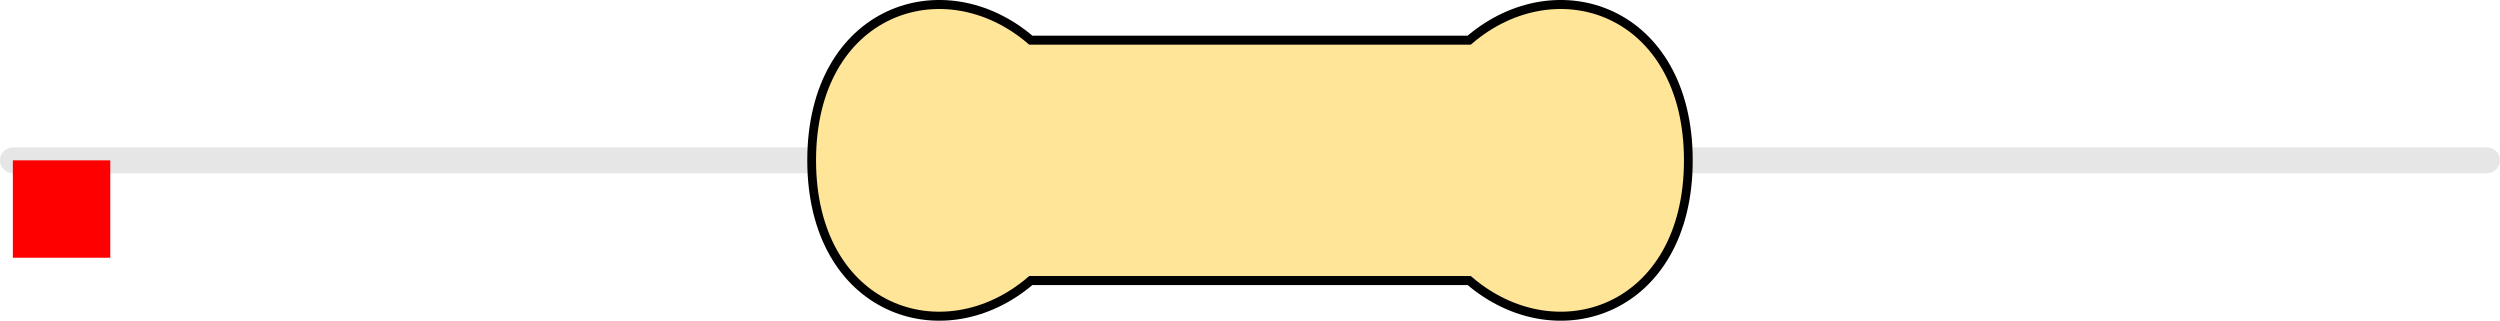
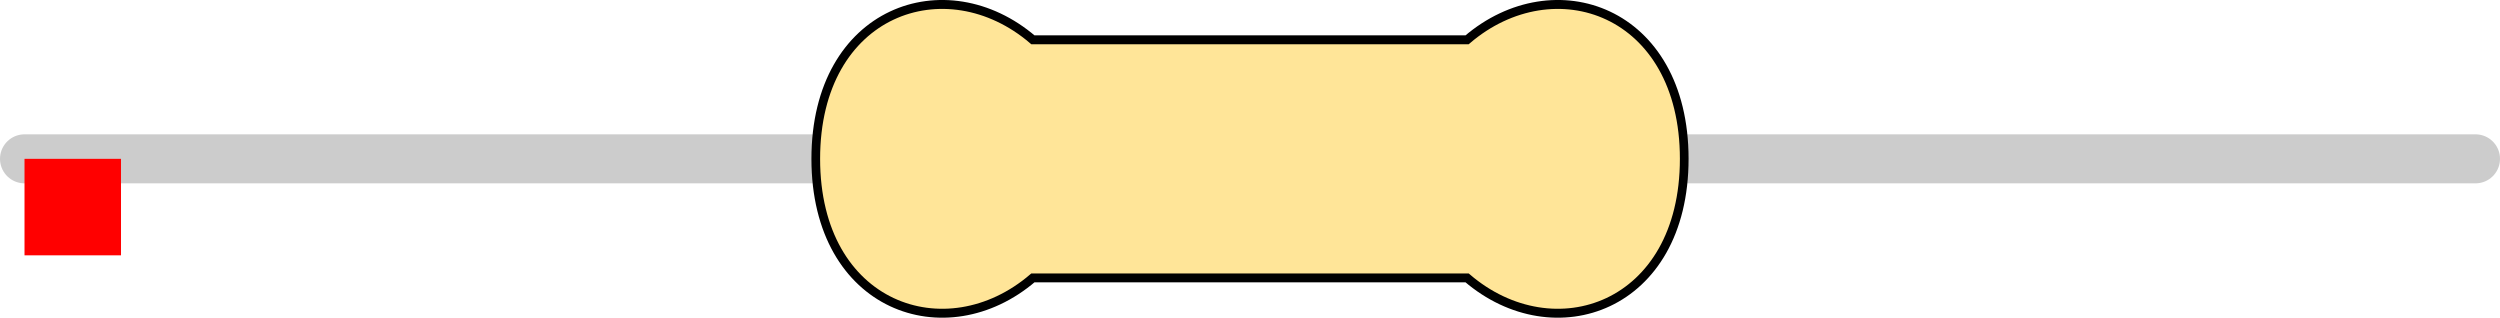
- <svg xmlns="http://www.w3.org/2000/svg" version="1.1" width="25.665mm" height="3.292mm" viewBox="0 0 25.665 3.292" id="svg196">
+ <svg xmlns="http://www.w3.org/2000/svg" version="1.1" width="25.908mm" height="3.292mm" viewBox="0 0 25.908 3.292" id="svg196">
  <defs id="defs200" />
-   <path style="fill:none;stroke:#e6e6e6;stroke-width:0.265;stroke-linecap:round;stroke-linejoin:miter;stroke-miterlimit:4;stroke-dasharray:none;stroke-opacity:1" d="M 0.132,1.646 H 25.532" id="main_pin" />
-   <g id="res_bean" transform="matrix(1.5,0,0,1.542169,8.3325,1.646174)">
+   <path style="fill:none;stroke:#cccccc;stroke-width:0.508;stroke-linecap:round;stroke-linejoin:miter;stroke-miterlimit:4;stroke-dasharray:none;stroke-opacity:1" d="M 0.254,1.646 H 25.654" id="main_pin" />
+   <g id="res_bean" transform="matrix(1.5,0,0,1.542169,8.454,1.646174)">
    <path d="M 0,0 C 0,1 0.9,1.3 1.5,0.8 H 3 4.5 C 5.1,1.3 6,1 6,0 6,-1 5.1,-1.3 4.5,-0.8 H 3 1.5 C 0.9,-1.3 0,-1 0,0 Z" style="display:inline;fill:#ffe598;fill-opacity:1;stroke:none;stroke-width:0.09;stroke-linecap:butt;stroke-linejoin:miter;stroke-miterlimit:4;stroke-dasharray:none;stroke-opacity:1;paint-order:stroke fill markers" id="bean_fill" />
-     <rect style="display:inline;opacity:0;fill:#000000;fill-opacity:1;stroke:none;stroke-width:0.61;stroke-miterlimit:4;stroke-dasharray:none;stroke-opacity:1" id="res_band1" height="1.6" x="1.65" y="-0.8" width="0.6" />
-     <rect y="-0.8" x="2.35" height="1.6" width="0.6" id="res_band2" style="display:inline;opacity:0;fill:#000000;fill-opacity:1;stroke:none;stroke-width:0.61;stroke-miterlimit:4;stroke-dasharray:none;stroke-opacity:1" />
-     <rect y="-0.8" x="3.05" height="1.6" width="0.6" id="res_band3" style="display:inline;opacity:0;fill:#000000;fill-opacity:1;stroke:none;stroke-width:0.61;stroke-miterlimit:4;stroke-dasharray:none;stroke-opacity:1" />
-     <rect y="-0.8" x="3.75" height="1.6" width="0.6" id="res_band4" style="display:inline;opacity:0;fill:#000000;fill-opacity:1;stroke:none;stroke-width:0.61;stroke-miterlimit:4;stroke-dasharray:none;stroke-opacity:1" />
+     <rect style="display:none;opacity:1;fill:#000000;fill-opacity:1;stroke:none;stroke-width:0.61;stroke-miterlimit:4;stroke-dasharray:none;stroke-opacity:1" id="res_band1" height="1.6" x="1.65" y="-0.8" width="0.6" />
+     <rect y="-0.8" x="2.35" height="1.6" width="0.6" id="res_band2" style="display:none;opacity:1;fill:#000000;fill-opacity:1;stroke:none;stroke-width:0.61;stroke-miterlimit:4;stroke-dasharray:none;stroke-opacity:1" />
+     <rect y="-0.8" x="3.05" height="1.6" width="0.6" id="res_band3" style="display:none;opacity:1;fill:#000000;fill-opacity:1;stroke:none;stroke-width:0.61;stroke-miterlimit:4;stroke-dasharray:none;stroke-opacity:1" />
+     <rect y="-0.8" x="3.75" height="1.6" width="0.6" id="res_band4" style="display:none;opacity:1;fill:#000000;fill-opacity:1;stroke:none;stroke-width:0.61;stroke-miterlimit:4;stroke-dasharray:none;stroke-opacity:1" />
    <path d="M 0,0 C 0,1 0.9,1.3 1.5,0.8 H 3 4.5 C 5.1,1.3 6,1 6,0 6,-1 5.1,-1.3 4.5,-0.8 H 3 1.5 C 0.9,-1.3 0,-1 0,0 Z" style="display:inline;fill:none;fill-opacity:1;stroke:#000000;stroke-width:0.06;stroke-linecap:butt;stroke-linejoin:miter;stroke-miterlimit:4;stroke-dasharray:none;stroke-opacity:1;paint-order:stroke fill markers" id="bean_outline" />
  </g>
-   <rect id="origin" fill="#ff0000" width="1" height="1" x="0.132" y="1.646" style="stroke-width:1e-06" />
+   <rect id="origin" fill="#ff0000" width="1" height="1" x="0.254" y="1.646" style="stroke-width:1e-06" />
</svg>
